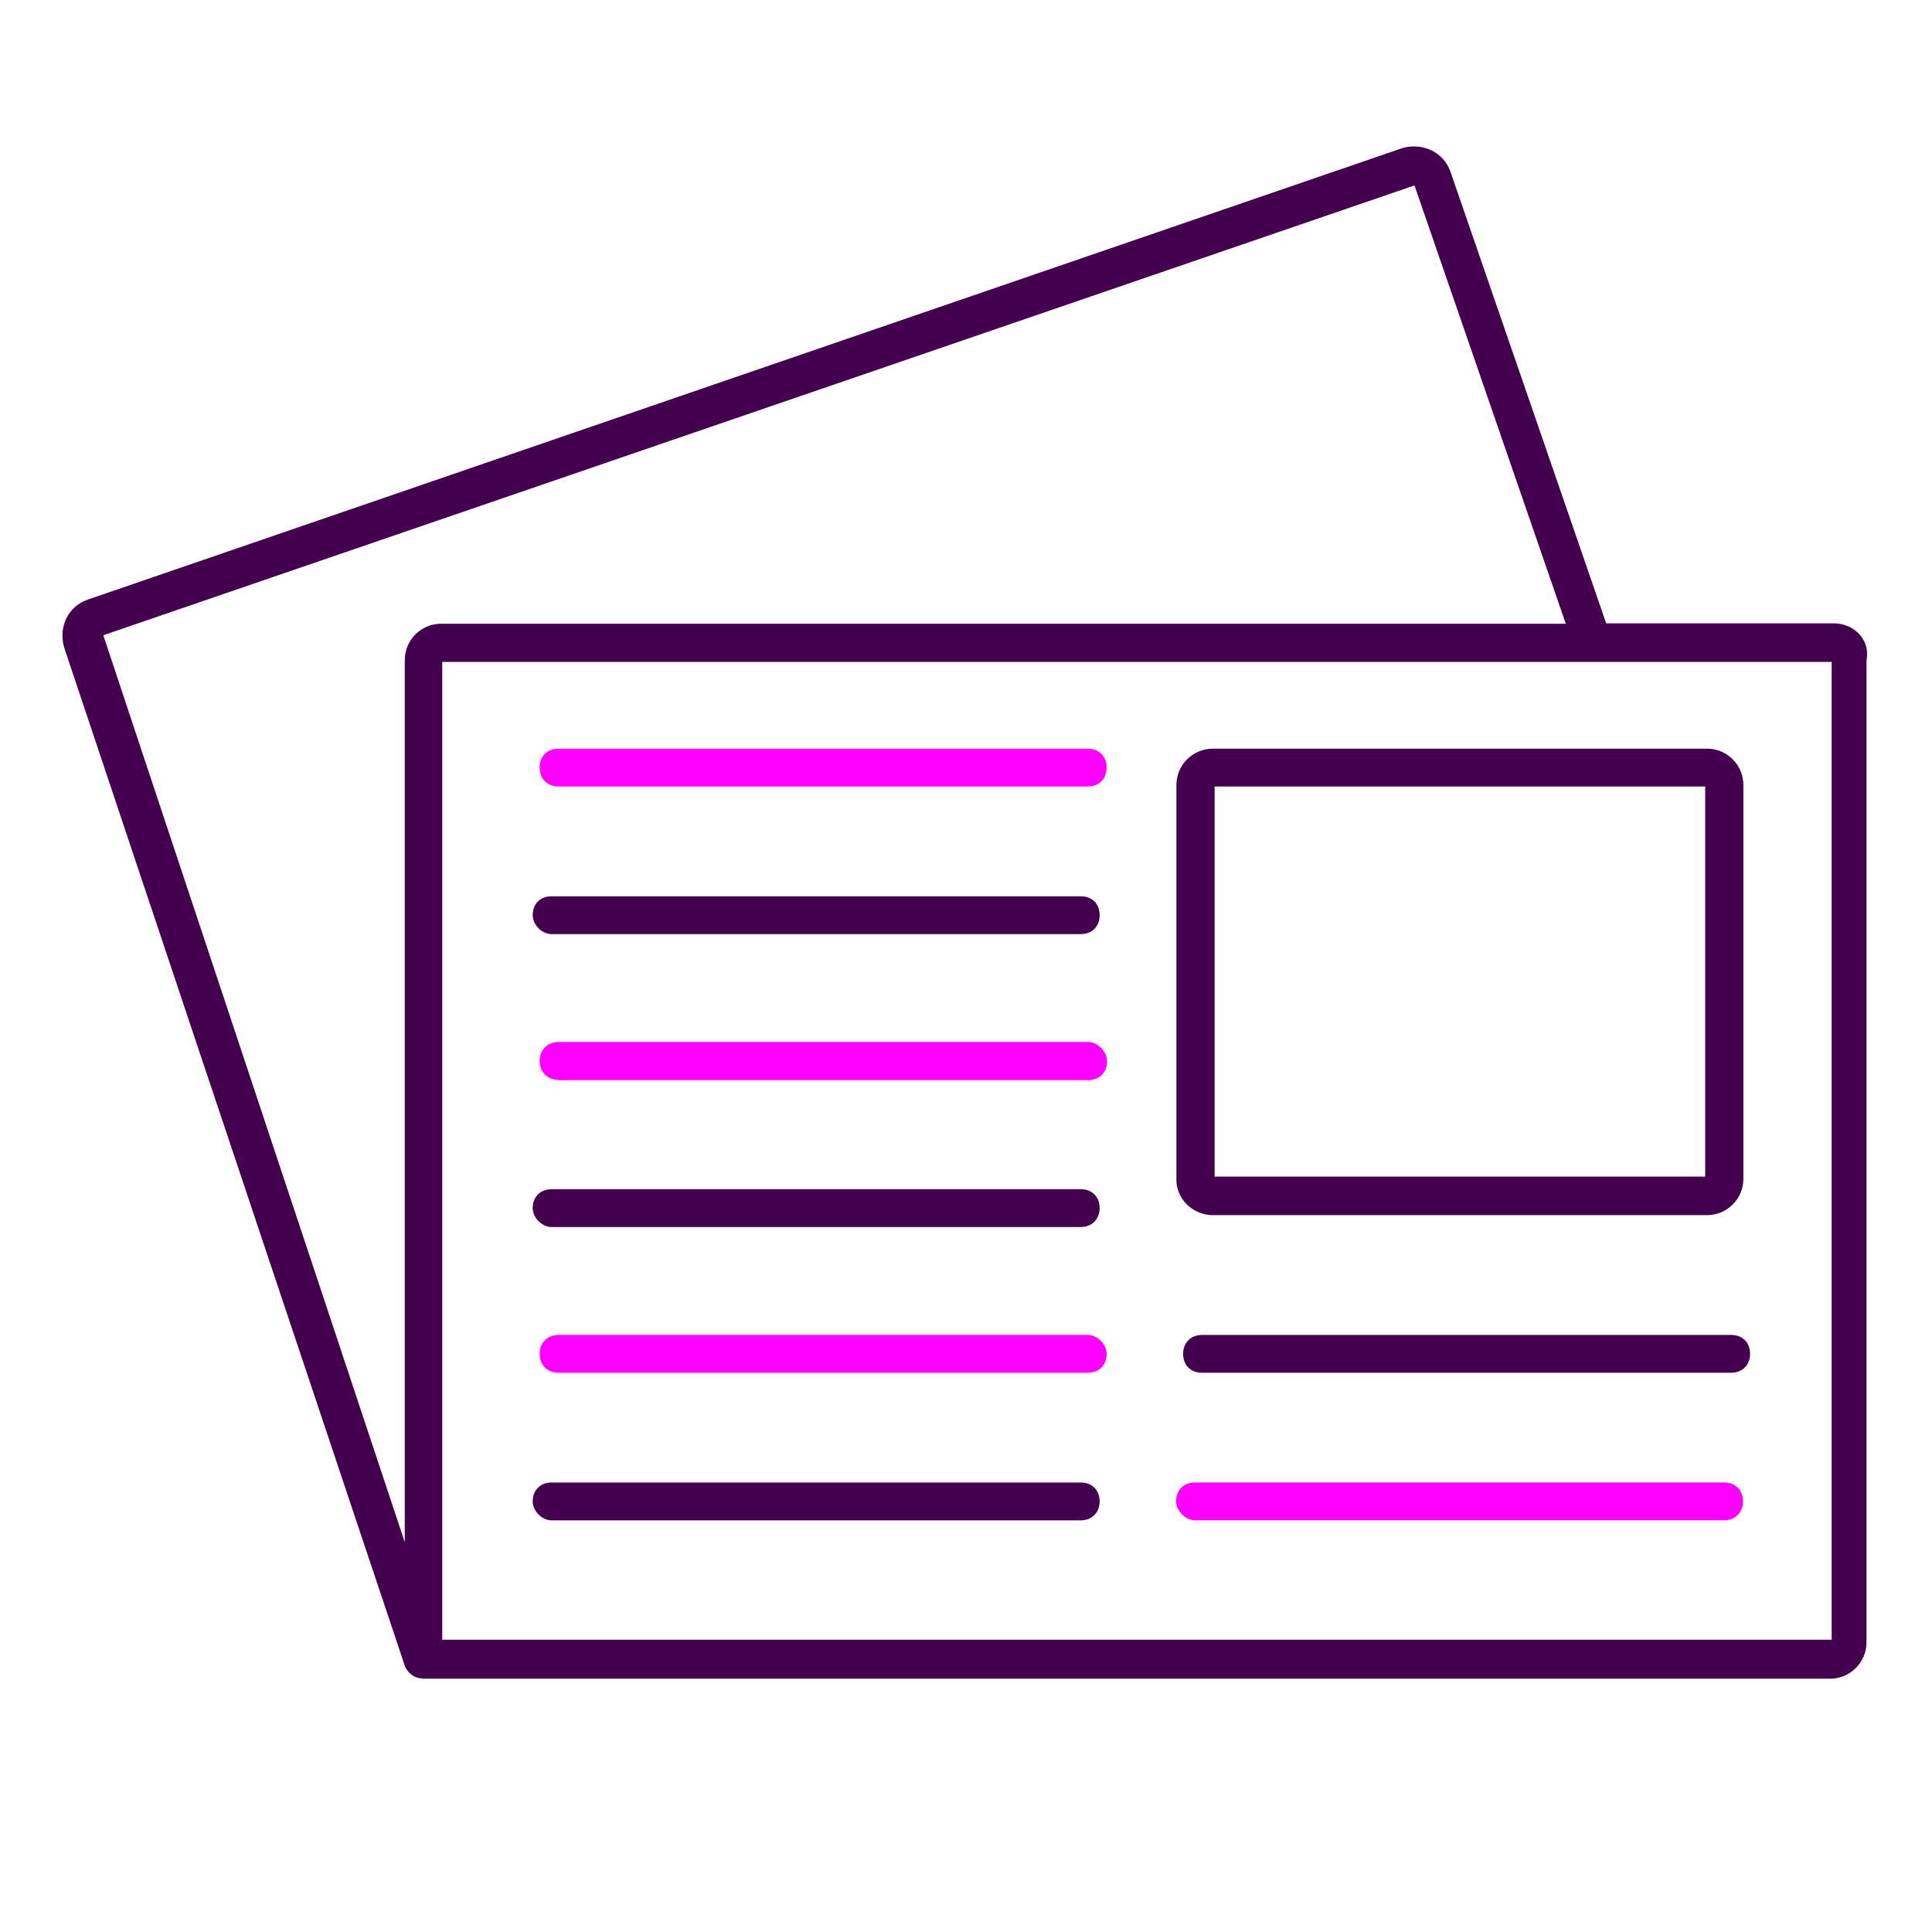
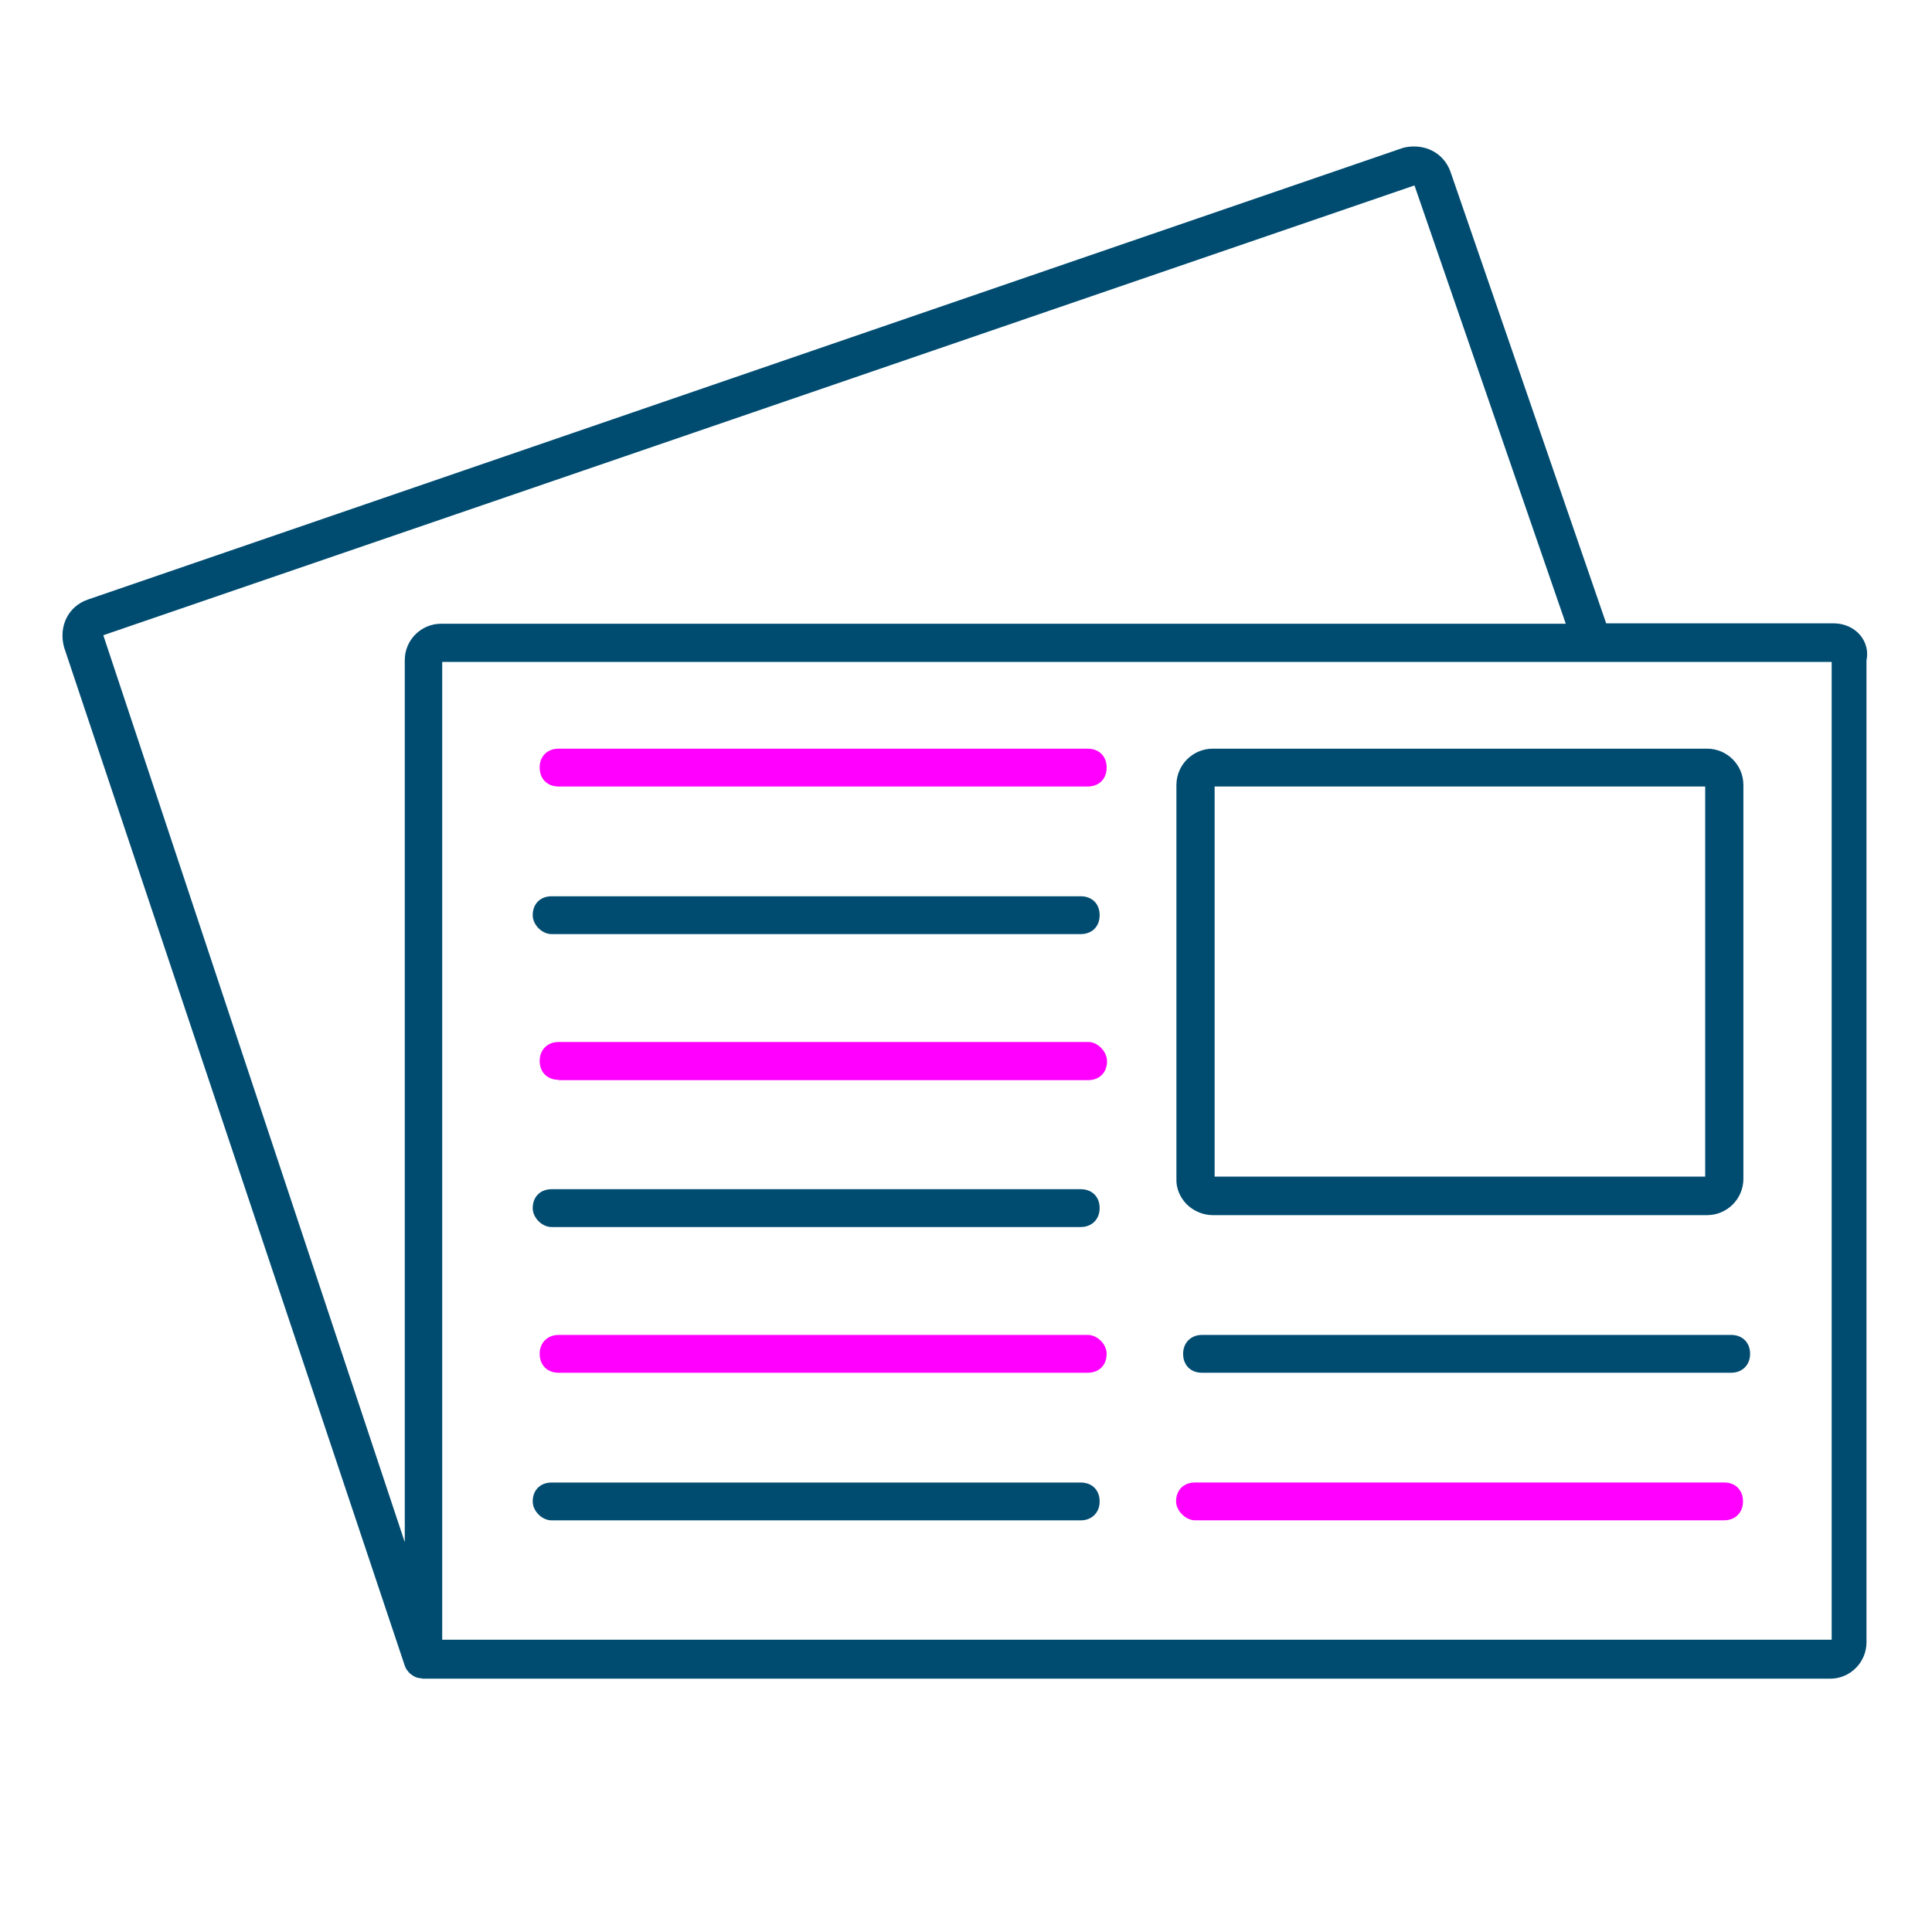
<svg xmlns="http://www.w3.org/2000/svg" width="45" height="45" viewBox="0 0 45 45" fill="none">
-   <path d="M9.825 39.091C9.644 39.091 9.471 38.953 9.419 38.771L1.491 15.072C1.361 14.58 1.594 14.122 2.043 13.966L32.67 3.447C32.756 3.421 32.851 3.412 32.938 3.412C33.326 3.412 33.654 3.637 33.784 3.999L37.411 14.519H42.714C42.956 14.519 43.189 14.623 43.336 14.804C43.466 14.968 43.518 15.167 43.474 15.383V38.253C43.474 38.72 43.094 39.1 42.628 39.1H9.825V39.091ZM42.663 38.193V15.417H10.3V38.193H42.663ZM9.428 35.921V15.374C9.428 14.908 9.808 14.528 10.274 14.528H36.47L32.946 4.319L2.406 14.796L9.428 35.921ZM12.848 35.412C12.624 35.412 12.408 35.196 12.408 34.971C12.408 34.703 12.589 34.531 12.848 34.531H25.173C25.441 34.531 25.613 34.712 25.613 34.971C25.613 35.23 25.432 35.412 25.173 35.412H12.848ZM27.997 31.974C27.729 31.974 27.557 31.793 27.557 31.534C27.557 31.275 27.738 31.093 27.997 31.093H40.322C40.59 31.093 40.763 31.275 40.763 31.534C40.763 31.793 40.581 31.974 40.322 31.974H27.997ZM12.848 28.58C12.624 28.58 12.408 28.364 12.408 28.139C12.408 27.872 12.589 27.699 12.848 27.699H25.173C25.441 27.699 25.613 27.88 25.613 28.139C25.613 28.398 25.432 28.58 25.173 28.58H12.848ZM28.248 28.303C28.023 28.303 27.799 28.209 27.634 28.044C27.479 27.88 27.393 27.673 27.401 27.457V18.285C27.401 17.818 27.781 17.438 28.248 17.438H39.761C40.227 17.438 40.607 17.818 40.607 18.285V27.457C40.607 27.924 40.227 28.303 39.761 28.303H28.248ZM39.717 27.405V18.319H28.291V27.405H39.717ZM12.848 21.757C12.624 21.757 12.408 21.541 12.408 21.316C12.408 21.049 12.589 20.876 12.848 20.876H25.173C25.441 20.876 25.613 21.057 25.613 21.316C25.613 21.584 25.432 21.757 25.173 21.757H12.848Z" fill="#44004E" />
+   <path d="M9.825 39.091C9.644 39.091 9.471 38.953 9.419 38.771L1.491 15.072C1.361 14.58 1.594 14.122 2.043 13.966L32.67 3.447C32.756 3.421 32.851 3.412 32.938 3.412C33.326 3.412 33.654 3.637 33.784 3.999L37.411 14.519H42.714C42.956 14.519 43.189 14.623 43.336 14.804C43.466 14.968 43.518 15.167 43.474 15.383V38.253C43.474 38.72 43.094 39.1 42.628 39.1H9.825V39.091ZM42.663 38.193V15.417H10.3V38.193H42.663ZM9.428 35.921V15.374C9.428 14.908 9.808 14.528 10.274 14.528H36.47L32.946 4.319L2.406 14.796L9.428 35.921ZM12.848 35.412C12.624 35.412 12.408 35.196 12.408 34.971C12.408 34.703 12.589 34.531 12.848 34.531H25.173C25.441 34.531 25.613 34.712 25.613 34.971C25.613 35.23 25.432 35.412 25.173 35.412H12.848ZM27.997 31.974C27.729 31.974 27.557 31.793 27.557 31.534C27.557 31.275 27.738 31.093 27.997 31.093H40.322C40.59 31.093 40.763 31.275 40.763 31.534C40.763 31.793 40.581 31.974 40.322 31.974H27.997ZM12.848 28.58C12.624 28.58 12.408 28.364 12.408 28.139C12.408 27.872 12.589 27.699 12.848 27.699H25.173C25.441 27.699 25.613 27.88 25.613 28.139C25.613 28.398 25.432 28.58 25.173 28.58H12.848ZM28.248 28.303C28.023 28.303 27.799 28.209 27.634 28.044C27.479 27.88 27.393 27.673 27.401 27.457V18.285C27.401 17.818 27.781 17.438 28.248 17.438H39.761C40.227 17.438 40.607 17.818 40.607 18.285V27.457C40.607 27.924 40.227 28.303 39.761 28.303H28.248ZM39.717 27.405V18.319H28.291V27.405H39.717ZM12.848 21.757C12.624 21.757 12.408 21.541 12.408 21.316C12.408 21.049 12.589 20.876 12.848 20.876H25.173C25.441 20.876 25.613 21.057 25.613 21.316C25.613 21.584 25.432 21.757 25.173 21.757H12.848Z" fill="#004C71" />
  <path d="M27.833 35.411C27.617 35.411 27.393 35.187 27.393 34.971C27.393 34.703 27.574 34.53 27.833 34.53H40.158C40.426 34.53 40.598 34.712 40.598 34.971C40.598 35.23 40.417 35.411 40.158 35.411H27.833Z" fill="#FF00FF" />
  <path d="M13.011 31.974C12.743 31.974 12.57 31.792 12.57 31.533C12.57 31.274 12.752 31.093 13.011 31.093H25.336C25.56 31.093 25.776 31.309 25.776 31.533C25.776 31.801 25.595 31.974 25.336 31.974H13.011Z" fill="#FF00FF" />
  <path d="M13.011 25.151C12.743 25.151 12.57 24.969 12.57 24.71C12.57 24.451 12.752 24.27 13.011 24.27H25.336C25.336 24.27 25.344 24.27 25.353 24.27C25.569 24.27 25.785 24.494 25.785 24.719C25.785 24.986 25.603 25.159 25.344 25.159H13.011V25.151Z" fill="#FF00FF" />
  <path d="M13.011 18.319C12.743 18.319 12.57 18.137 12.57 17.878C12.57 17.61 12.752 17.438 13.011 17.438H25.336C25.603 17.438 25.776 17.619 25.776 17.878C25.776 18.146 25.595 18.319 25.336 18.319H13.011Z" fill="#FF00FF" />
</svg>
